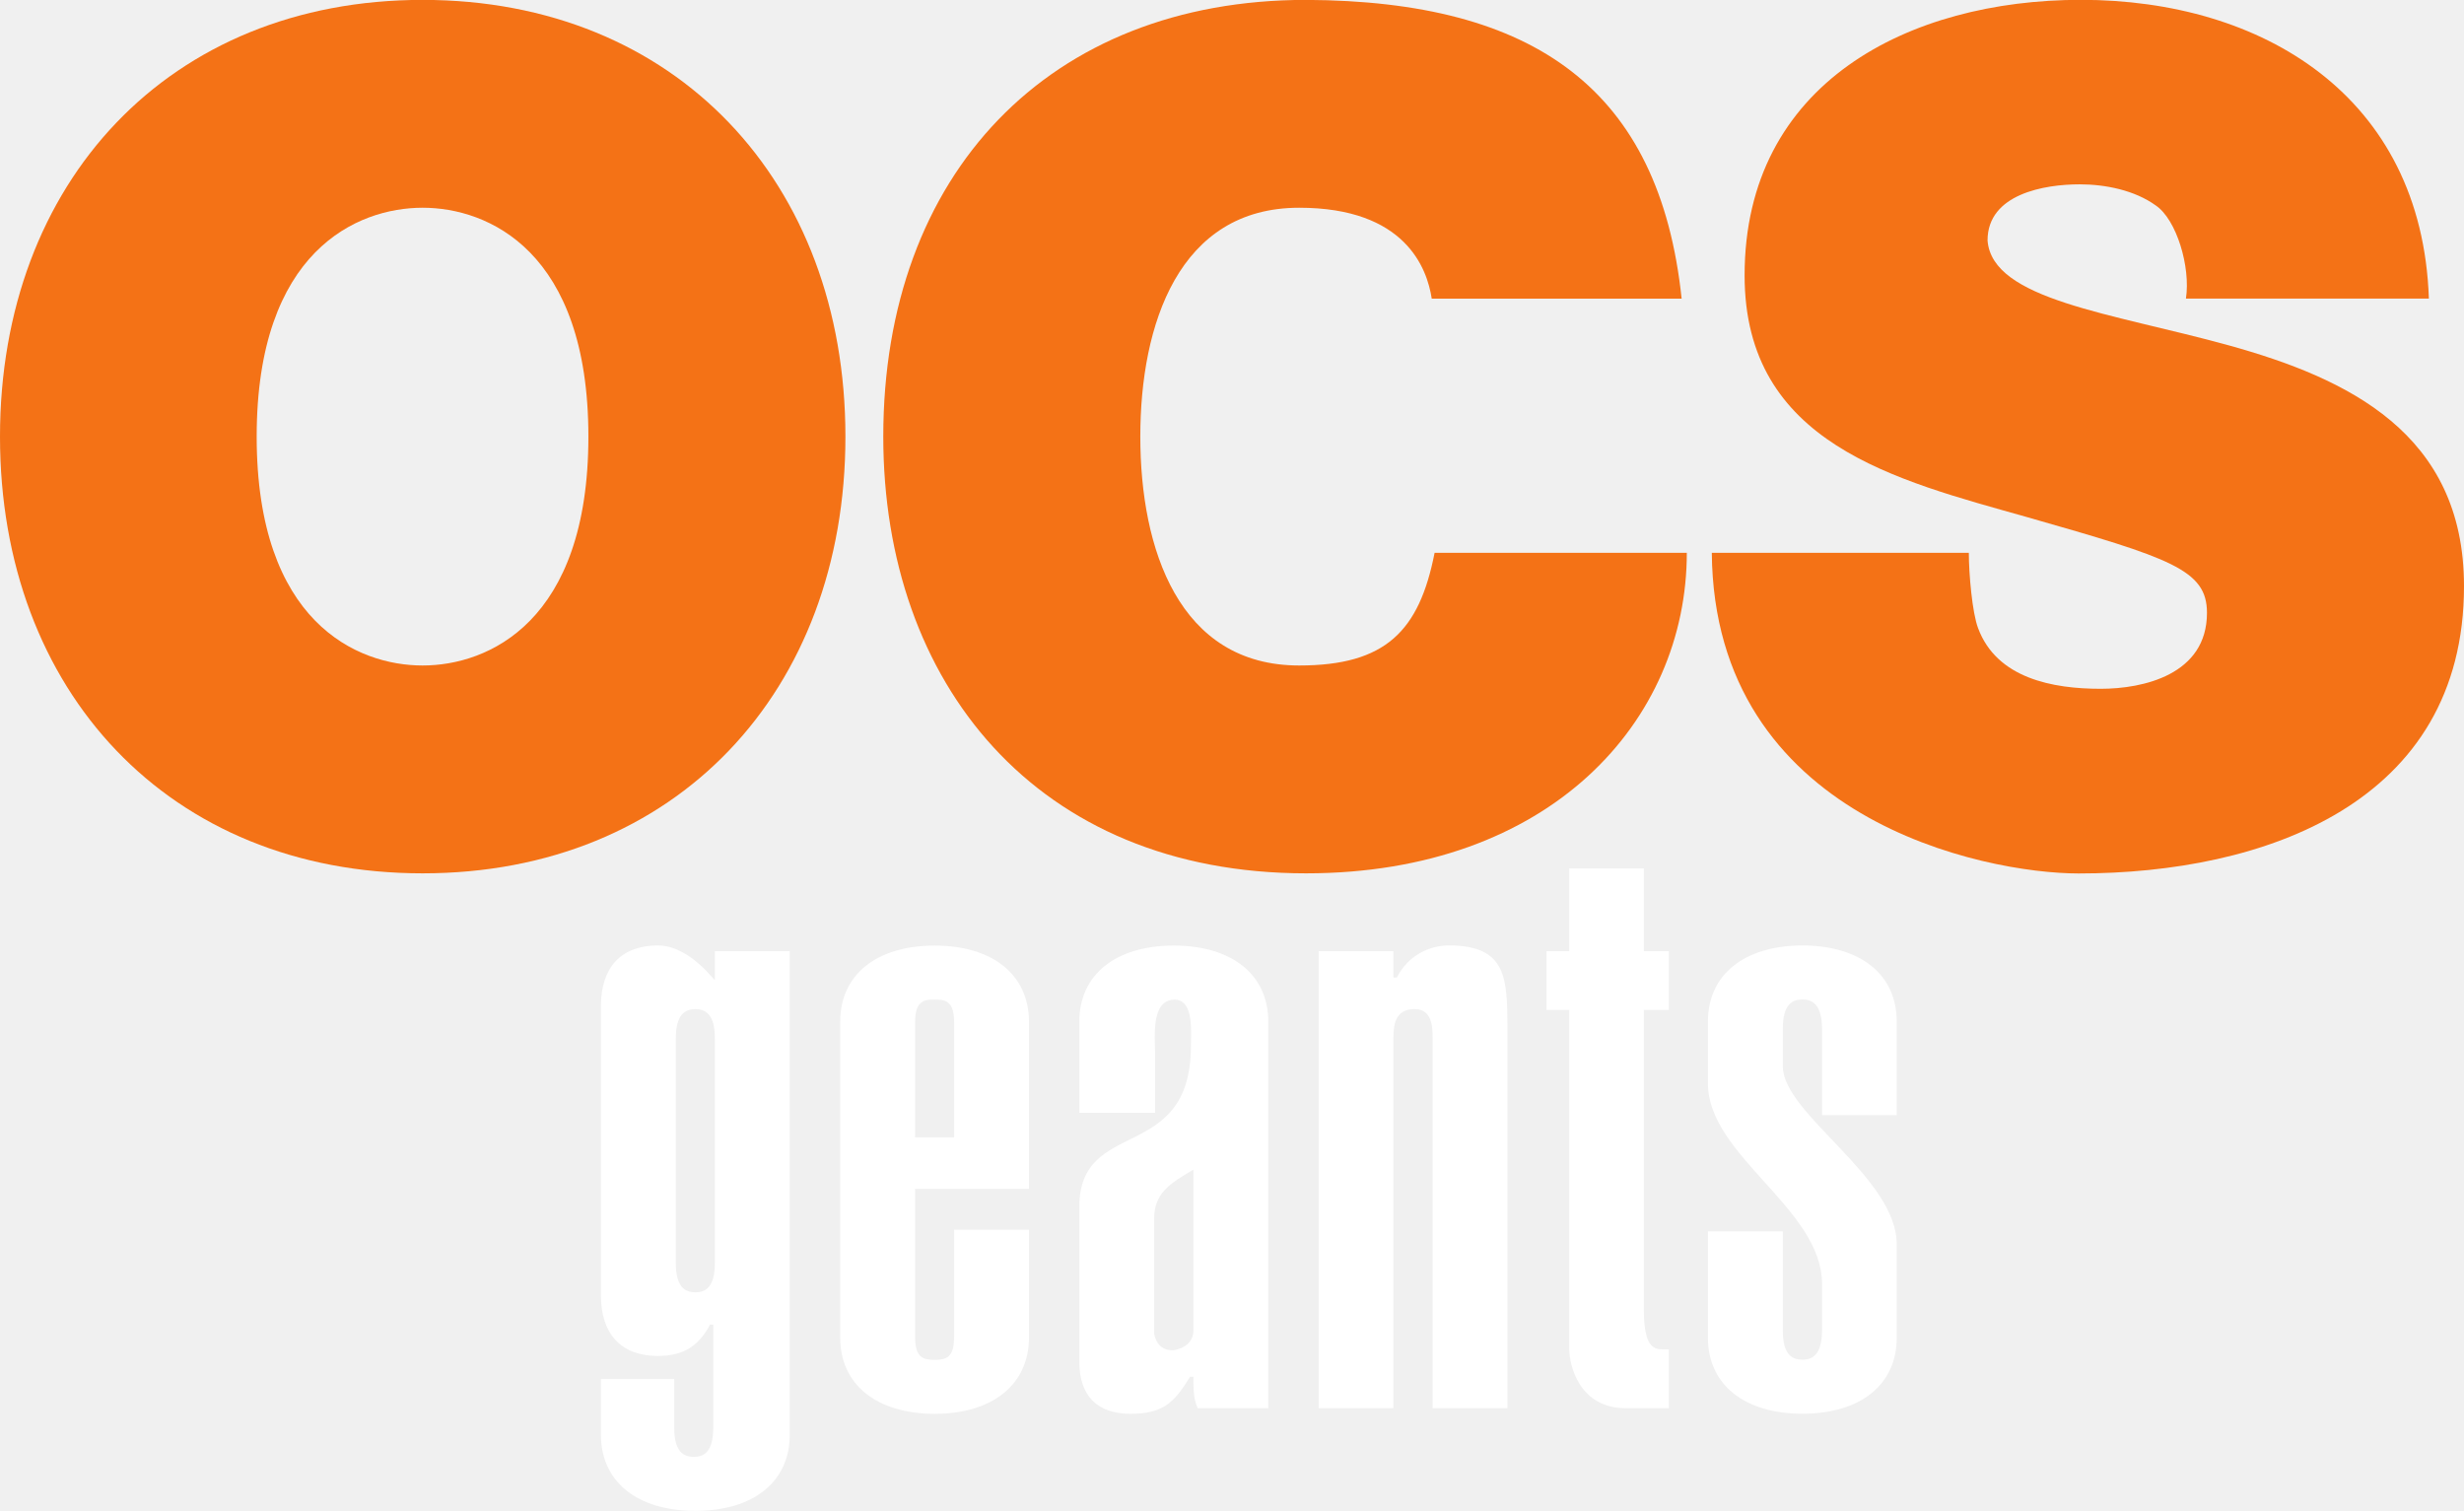
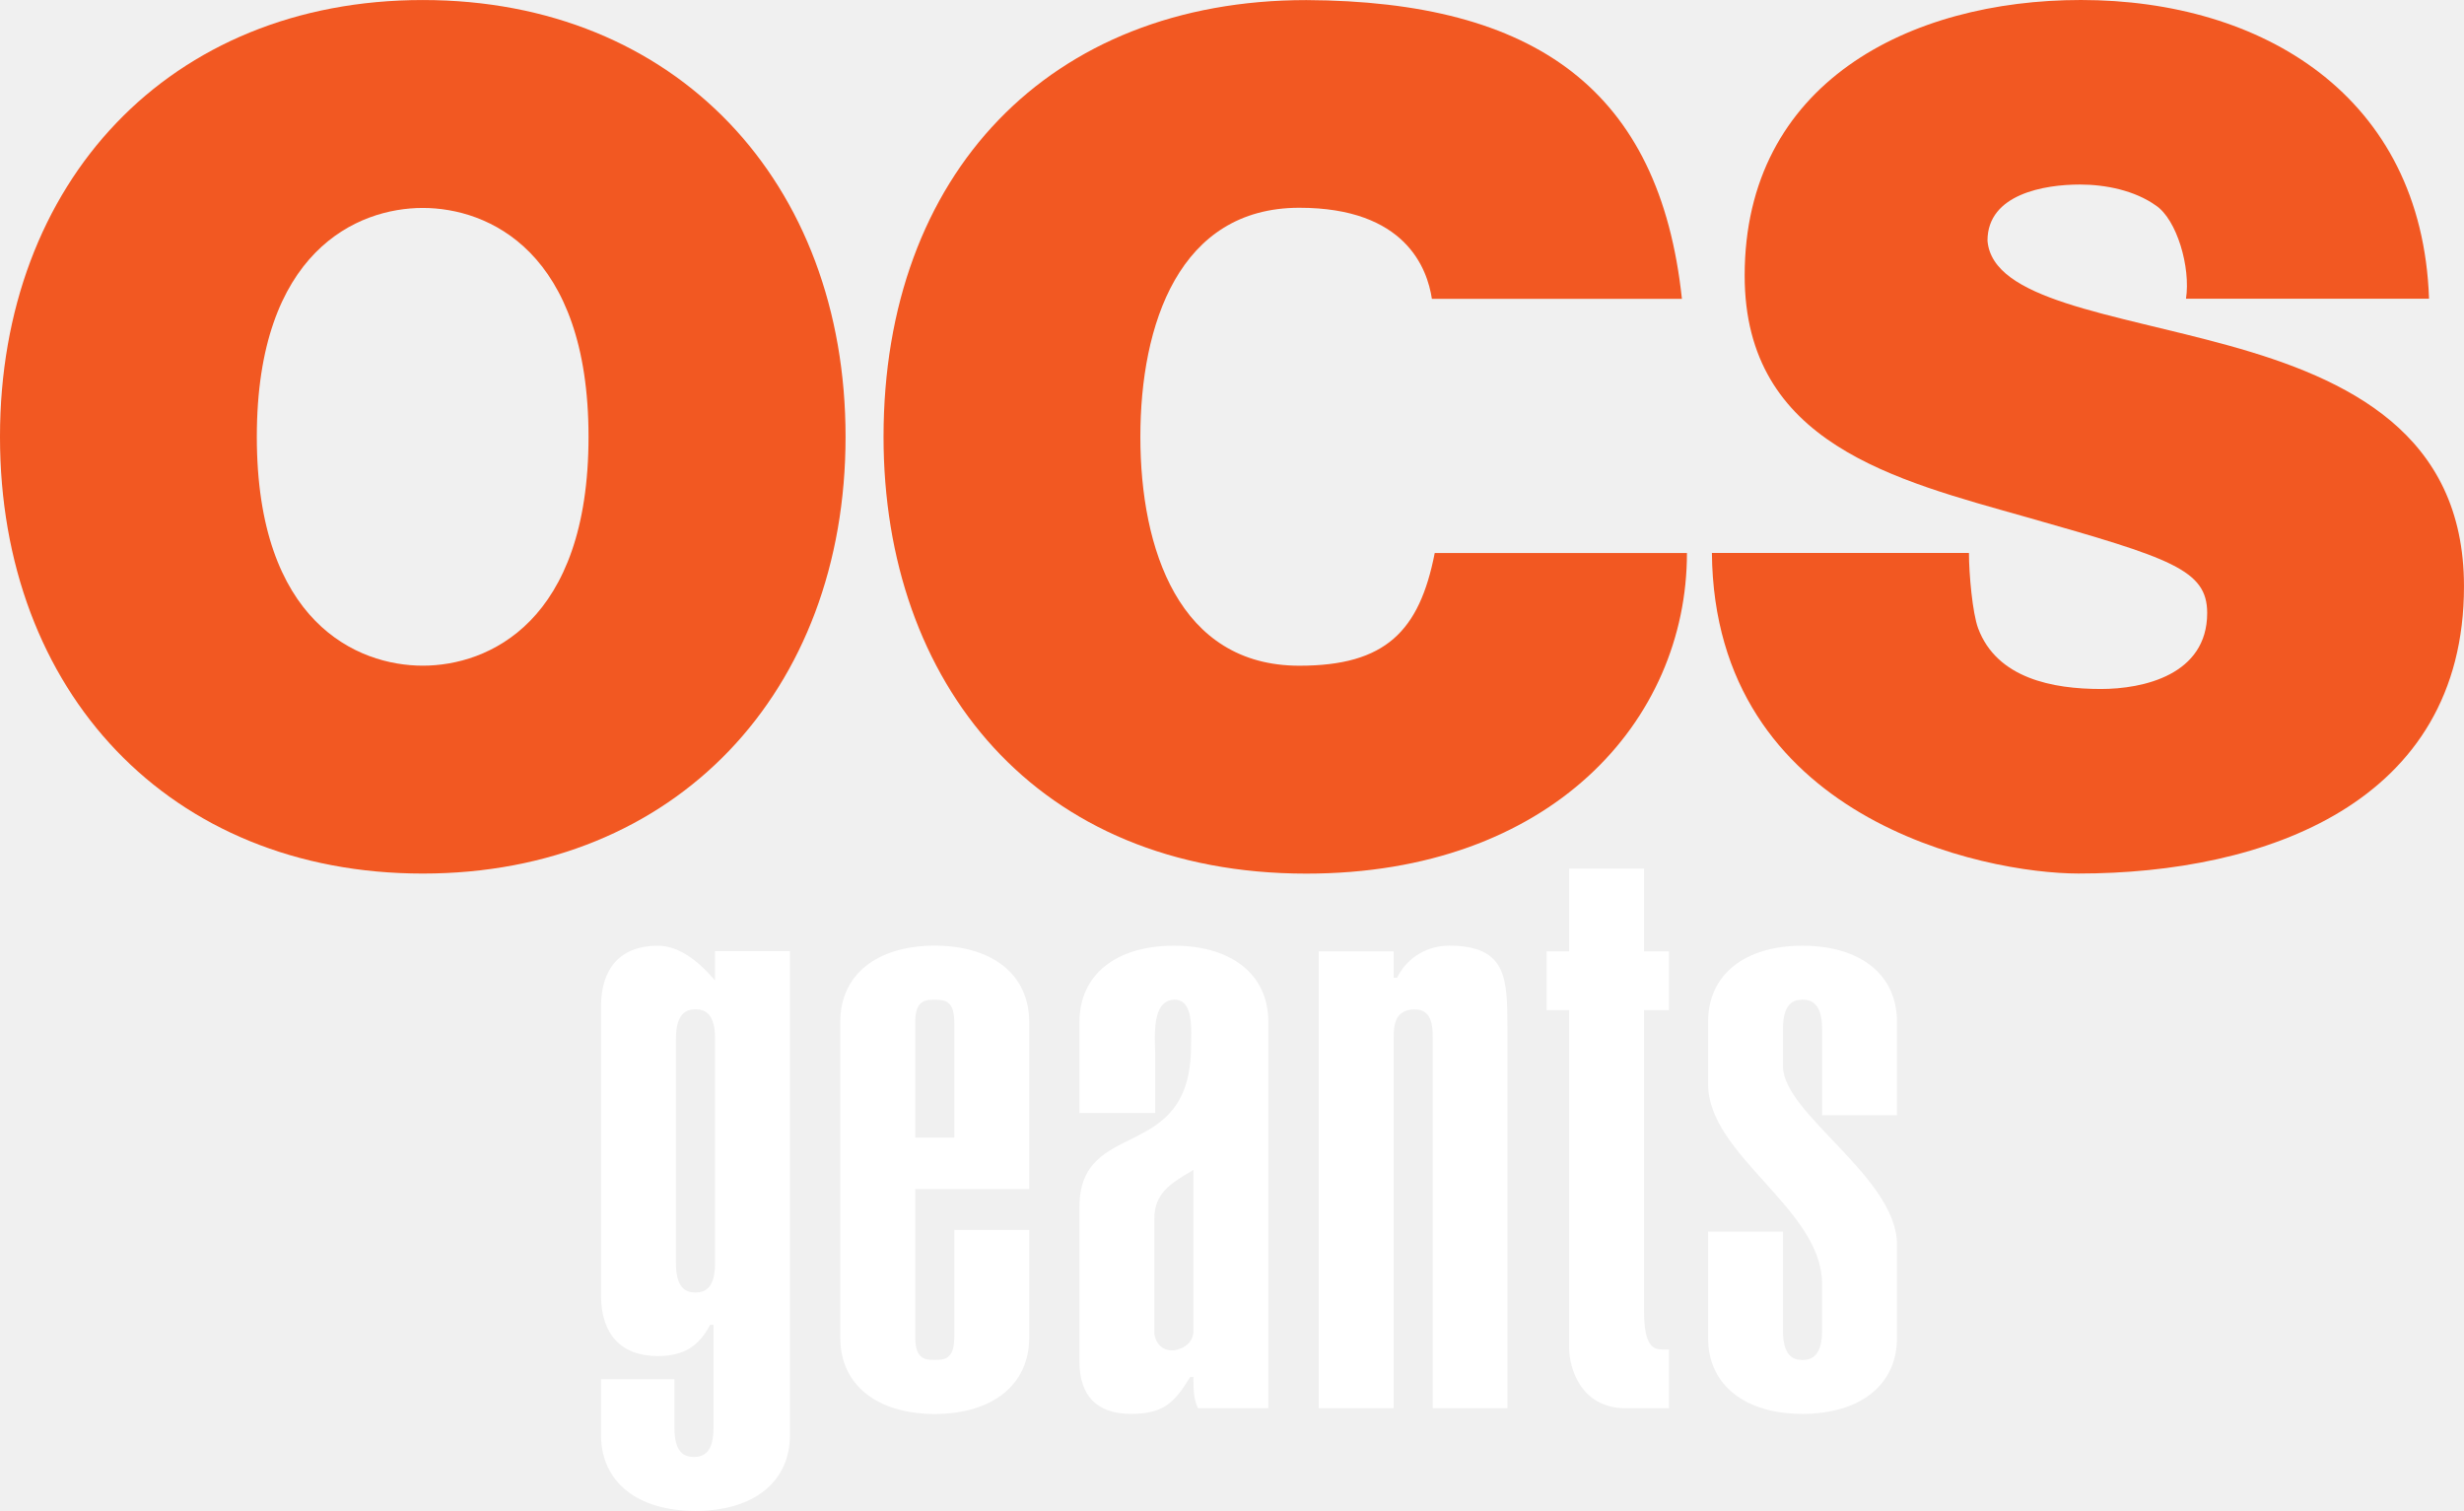
- <svg xmlns="http://www.w3.org/2000/svg" version="1.1" width="600" height="367.888" id="svg130352">
-   <defs id="defs130354">
-     <clipPath id="clipPath124017">
-       <path d="m 47.086,195.395 16.313,0 0,8.539 -16.313,0 0,-8.539 z" id="path124019" />
-     </clipPath>
-   </defs>
-   <g transform="matrix(43.40406,0,0,-43.40406,164.5666,307.5569)" id="g124021" style="fill:#ffffff">
-     <path d="M 0,0 0,1.261 C 0,1.397 0.053,1.424 0.11,1.425 0.166,1.424 0.219,1.397 0.219,1.261 L 0.219,0 C 0.219,-0.136 0.166,-0.164 0.11,-0.164 0.053,-0.164 0,-0.136 0,0 m -0.42,-0.964 c 0,-0.262 0.203,-0.426 0.53,-0.426 0.326,0 0.529,0.164 0.529,0.426 l 0,2.714 -0.42,0 0,-0.163 -0.011,0.012 C 0.119,1.702 0.012,1.782 -0.102,1.782 -0.311,1.781 -0.419,1.655 -0.42,1.446 l 0,-1.631 c 0.001,-0.209 0.109,-0.335 0.318,-0.336 0.147,0 0.229,0.057 0.292,0.172 l 0.001,0.004 0.004,0 0.015,0 0,-0.578 c 0,-0.137 -0.053,-0.164 -0.109,-0.164 -0.057,0 -0.11,0.027 -0.11,0.164 l 0,0.273 -0.411,0 0,-0.314 z" id="path124023" style="fill:#ffffff;fill-opacity:1;fill-rule:nonzero;stroke:none" />
-   </g>
-   <g transform="matrix(43.40406,0,0,-43.40406,222.8279,276.9483)" id="g124025" style="fill:#ffffff">
-     <path d="m 0,0 0,0.641 c 0,0.06 0.01,0.093 0.03,0.111 0.02,0.02 0.048,0.021 0.08,0.021 0.031,0 0.059,-0.001 0.079,-0.021 0.02,-0.018 0.03,-0.051 0.03,-0.111 L 0.219,0 0,0 z m -0.42,0.65 0,-1.774 c 0,-0.262 0.203,-0.426 0.53,-0.427 0.326,10e-4 0.528,0.165 0.529,0.427 l 0,0.606 -0.42,0 0,-0.597 c 0,-0.059 -0.01,-0.093 -0.03,-0.112 -0.02,-0.018 -0.048,-0.021 -0.079,-0.021 -0.032,0 -0.06,0.003 -0.08,0.021 C 0.01,-1.208 0,-1.174 0,-1.115 l 0,0.826 0.639,0 0,0.939 C 0.638,0.912 0.436,1.076 0.11,1.076 -0.217,1.076 -0.42,0.912 -0.42,0.65" id="path124027" style="fill:#ffffff;fill-opacity:1;fill-rule:nonzero;stroke:none" />
-   </g>
-   <g transform="matrix(43.40406,0,0,-43.40406,281.0541,324.7753)" id="g124029" style="fill:#ffffff">
-     <path d="m 0,0 0,0.649 c 0,0.138 0.089,0.195 0.21,0.266 l 0.01,0.006 0,-0.903 c 0,-0.062 -0.049,-0.1 -0.11,-0.11 -0.003,0 -0.007,0 -0.01,0 l 0,0 C 0.044,-0.092 0.009,-0.054 0,0 m 0.646,-0.423 0,0.006 0,-0.006 z M 0.207,1.688 C 0.207,1.659 0.206,1.632 0.206,1.612 0.203,0.949 -0.424,1.221 -0.42,0.707 l 0,-0.865 c 0.001,-0.191 0.1,-0.29 0.287,-0.291 0.178,0.001 0.242,0.057 0.332,0.205 l 0.002,0.003 0.003,0 0.016,0 0,-0.007 c 0,-0.057 0,-0.117 0.024,-0.169 l 0.396,0 0,2.169 c 0,0.262 -0.203,0.426 -0.53,0.426 -0.327,0 -0.53,-0.164 -0.53,-0.426 l 0,-0.512 0.425,0 0,0.332 c 0,0.024 -0.002,0.056 -0.002,0.09 0,0.095 0.011,0.212 0.111,0.213 C 0.198,1.874 0.207,1.769 0.207,1.688" id="path124031" style="fill:#ffffff;fill-opacity:1;fill-rule:nonzero;stroke:none" />
-   </g>
-   <g transform="matrix(43.40406,0,0,-43.40406,348.8471,252.8196)" id="g124033" style="fill:#ffffff">
-     <path d="m 0,0 0,-2.075 0.42,0 0,2.138 C 0.418,0.335 0.417,0.52 0.093,0.521 c -0.115,0 -0.23,-0.058 -0.292,-0.177 l -0.002,-0.003 -0.004,0 -0.015,0 0,0.148 -0.419,0 0,-2.564 0.419,0 0,2.075 c 0.001,0.071 0.006,0.163 0.119,0.164 C -0.005,0.163 0,0.071 0,0" id="path124035" style="fill:#ffffff;fill-opacity:1;fill-rule:nonzero;stroke:none" />
-   </g>
-   <g transform="matrix(43.40406,0,0,-43.40406,376.5953,245.9187)" id="g124037" style="fill:#ffffff">
-     <path d="m 0,0 0.127,0 0,-1.898 c 0,-0.097 0.057,-0.336 0.317,-0.336 l 0.242,0 0,0.33 -0.039,0 c -0.048,10e-4 -0.1,0.02 -0.101,0.213 l 0,1.691 0.14,0 0,0.33 -0.134,0 -0.006,0 0,0.464 -0.419,0 0,-0.464 L 0,0.33 0,0 z" id="path124039" style="fill:#ffffff;fill-opacity:1;fill-rule:nonzero;stroke:none" />
-   </g>
-   <g transform="matrix(43.40406,0,0,-43.40406,415.8977,325.7436)" id="g124041" style="fill:#ffffff">
-     <path d="m 0,0 c 0,-0.262 0.203,-0.426 0.53,-0.426 0.327,0 0.529,0.164 0.529,0.426 l 0,0.523 C 1.061,0.9 0.422,1.254 0.42,1.522 l 0,0.212 c 0,0.136 0.053,0.164 0.11,0.164 0.056,0 0.109,-0.028 0.11,-0.164 l 0,-0.485 0.419,0 0,0.526 C 1.059,2.037 0.857,2.2 0.53,2.201 0.203,2.2 0,2.037 0,1.775 L 0,1.428 C -0.002,1.024 0.637,0.726 0.64,0.306 l 0,-0.265 C 0.639,-0.096 0.586,-0.123 0.53,-0.123 c -0.057,0 -0.11,0.027 -0.11,0.164 l 0,0.556 L 0,0.597 0,0 z" id="path124043" style="fill:#ffffff;fill-opacity:1;fill-rule:nonzero;stroke:none" />
-   </g>
-   <g transform="matrix(43.40406,0,0,-43.40406,348.6385,72.71875)" id="g124045">
-     <path d="m 0,0 c -0.026,0.17 -0.148,0.51 -0.744,0.51 -0.675,0 -0.891,-0.655 -0.891,-1.284 0,-0.629 0.216,-1.284 0.891,-1.284 0.485,0 0.674,0.193 0.76,0.632 l 1.415,0 c 0,-0.943 -0.766,-1.798 -2.136,-1.798 -1.513,0 -2.372,1.068 -2.372,2.45 0,1.474 0.93,2.45 2.372,2.45 C 0.579,1.67 1.278,1.173 1.402,0 L 0,0 z" id="path124047" style="fill:#f47216;fill-opacity:1;fill-rule:nonzero;stroke:none" />
-   </g>
-   <g transform="matrix(43.40406,0,0,-43.40406,102.9111,162.0443)" id="g124049">
-     <path d="M 0,0 C 0.367,0 0.93,0.243 0.93,1.284 0.93,2.326 0.367,2.568 0,2.568 -0.367,2.568 -0.931,2.326 -0.931,1.284 -0.931,0.243 -0.367,0 0,0 m 0,3.734 c 1.422,0 2.372,-1.022 2.372,-2.45 0,-1.428 -0.95,-2.45 -2.372,-2.45 -1.422,0 -2.371,1.022 -2.371,2.45 0,1.428 0.949,2.45 2.371,2.45" id="path124051" style="fill:#f47216;fill-opacity:1;fill-rule:nonzero;stroke:none" />
-   </g>
-   <g transform="matrix(43.40406,0,0,-43.40406,479.4236,134.6004)" id="g124053">
-     <path d="m 0,0 c 0,-0.118 0.019,-0.337 0.052,-0.423 0.105,-0.282 0.419,-0.34 0.688,-0.34 0.236,0 0.596,0.078 0.596,0.426 0,0.242 -0.203,0.307 -1.009,0.537 -0.74,0.209 -1.585,0.412 -1.585,1.356 0,1.081 0.923,1.546 1.887,1.546 1.015,0 1.913,-0.537 1.952,-1.676 l -1.363,0 C 1.245,1.602 1.166,1.87 1.048,1.949 0.93,2.034 0.766,2.067 0.622,2.067 0.426,2.067 0.105,2.014 0.105,1.752 0.131,1.418 0.799,1.346 1.461,1.163 2.122,0.979 2.778,0.672 2.778,-0.187 c 0,-1.218 -1.121,-1.612 -2.162,-1.612 -0.531,0 -2.045,0.305 -2.058,1.799 L 0,0 z" id="path124055" style="fill:#f47216;fill-opacity:1;fill-rule:nonzero;stroke:none" />
+ <svg xmlns="http://www.w3.org/2000/svg" height="367.9" width="600" version="1.1">
+   <defs />
+   <g fill-rule="nonzero" transform="translate(424.1293,109.1387)">
+     <path fill="#FFF" d="m-259.53,198.46,0-54.717c0-5.902,2.34-7.125,4.733-7.125,2.499,0,4.786,1.223,4.786,7.125v54.717c0,5.902-2.287,7.125-4.786,7.125-2.446,0-4.733-1.223-4.733-7.125m-18.239,41.849c0,11.379,8.827,18.452,22.972,18.452,14.198,0,23.025-7.072,23.025-18.452v-117.84h-18.239v7.125l-0.479-0.532c-3.882-4.467-8.508-7.923-13.453-7.923-9.093,0-13.772,5.477-13.826,14.57v70.776c0.053,9.093,4.733,14.57,13.826,14.57,6.381,0,9.944-2.446,12.656-7.444l0.053-0.16h0.16,0.691v25.099c0,5.902-2.34,7.072-4.786,7.072-2.446,0-4.733-1.17-4.733-7.072v-11.858h-17.867v13.613z" />
+     <path fill="#FFF" d="m-201.27,167.85,0-27.811c0-2.606,0.425-4.041,1.329-4.839,0.851-0.851,2.074-0.904,3.403-0.904,1.383,0,2.606,0.053,3.456,0.904,0.904,0.798,1.329,2.233,1.329,4.839v27.811h-9.518zm-18.239-28.236,0,77.051c0,11.326,8.827,18.452,22.972,18.505,14.198-0.053,22.972-7.179,23.025-18.505v-26.322h-18.239v25.896c0,2.552-0.425,4.041-1.329,4.839-0.851,0.851-2.074,0.904-3.456,0.904-1.329,0-2.552-0.053-3.403-0.904-0.904-0.798-1.329-2.287-1.329-4.839v-35.84h27.757v-40.785c-0.053-11.379-8.827-18.452-23.025-18.505-14.145,0.053-22.972,7.125-22.972,18.505" />
+     <path fill="#FFF" d="m-143.04,215.68,0-28.13c0-6.062,3.882-8.508,9.146-11.592l0.372-0.266v39.19c0,2.712-2.074,4.36-4.733,4.786h-0.425-0.053c-2.393,0-3.935-1.648-4.307-3.988m28.023,18.345,0-0.266,0,0.266zm-19.037-91.621c0,1.276-0.053,2.446-0.053,3.297-0.106,28.821-27.332,16.963-27.172,39.296v37.542c0.053,8.295,4.36,12.549,12.443,12.602,7.763,0,10.529-2.446,14.464-8.88l0.053-0.106h0.16,0.638v0.266c0,2.499,0,5.105,1.117,7.338h17.122v-94.12c0-11.379-8.827-18.505-22.972-18.505-14.198,0-22.972,7.125-23.025,18.505v22.227h18.452v-14.41c0-1.063-0.106-2.446-0.106-3.882,0.053-4.148,0.532-9.252,4.839-9.306,3.669,0.053,4.041,4.626,4.041,8.136" />
+     <path fill="#FFF" d="m-75.248,143.72,0,90.025,18.186,0,0-92.737c-0.053-11.805-0.053-19.834-14.145-19.887-4.998,0-9.997,2.499-12.656,7.657l-0.106,0.16h-0.16-0.638v-6.434h-18.239v111.24h18.239v-90.025c0-3.084,0.213-7.072,5.158-7.072,4.148,0,4.36,3.988,4.36,7.072" />
+     <path fill="#FFF" d="m-47.507,136.82,5.477,0,0,82.368c0,4.254,2.499,14.57,13.825,14.57h10.475v-14.304h-1.702c-2.074,0-4.36-0.851-4.36-9.252v-73.381h6.062v-14.304h-5.796-0.266v-20.153h-18.239v20.153h-5.477v14.304z" />
+     <path fill="#FFF" d="m-8.2,216.64c0,11.379,8.827,18.452,22.972,18.505,14.198-0.053,23.025-7.125,23.025-18.505v-22.706c0.053-16.378-27.651-31.745-27.757-43.391v-9.146c0-5.902,2.287-7.125,4.733-7.125,2.446,0,4.786,1.223,4.786,7.125v21.004h18.239v-22.759c0-11.379-8.827-18.505-23.025-18.505-14.145,0-22.972,7.125-22.972,18.505v15.049c-0.106,17.495,27.651,30.416,27.757,48.655v11.539c0,5.902-2.34,7.125-4.786,7.125-2.446,0-4.733-1.223-4.733-7.125v-24.141h-18.239v25.896z" />
+     <path fill="#f25822" d="m-75.456-36.374c-1.117-7.391-6.434-22.174-32.277-22.174-29.299,0-38.711,28.449-38.711,55.781,0,27.279,9.412,55.727,38.711,55.727,21.004,0,29.246-8.402,32.968-27.438h61.417c0,40.945-33.288,78.061-92.684,78.061-65.724,0-102.95-46.369-102.95-106.35,0-63.97,40.36-106.35,102.95-106.35,55.727,0.266,86.037,21.855,91.461,72.743h-60.885z" />
+     <path fill="#f25822" d="m-321.18,52.949c15.899,0,40.36-10.529,40.36-55.727,0-45.199-24.46-55.727-40.36-55.727-15.899,0-40.413,10.529-40.413,55.727,0,45.199,24.514,55.727,40.413,55.727m0-162.08c61.683,0,102.95,44.348,102.95,106.35s-41.264,106.35-102.95,106.35c-61.683,0-102.95-44.348-102.95-106.35s41.264-106.35,102.95-106.35" />
+     <path fill="#f25822" d="m55.323,25.5c0,5.105,0.851,14.623,2.233,18.345,4.573,12.23,18.239,14.783,29.884,14.783,10.263,0,25.896-3.403,25.896-18.505,0-10.529-8.827-13.347-43.816-23.291-32.121-9.092-68.812-17.919-68.812-58.864,0-46.9,40.094-67.107,81.889-67.107,44.082,0,83.059,23.291,84.761,72.743h-59.184c1.17-7.657-2.233-19.303-7.338-22.706-5.158-3.669-12.23-5.105-18.505-5.105-8.561,0-22.493,2.287-22.493,13.666,1.17,14.464,30.15,17.601,58.865,25.577,28.714,7.976,57.163,21.323,57.163,58.599,0,52.856-48.602,69.925-93.854,69.925-22.972,0-88.696-13.241-89.281-78.061h62.587z" />
  </g>
</svg>
